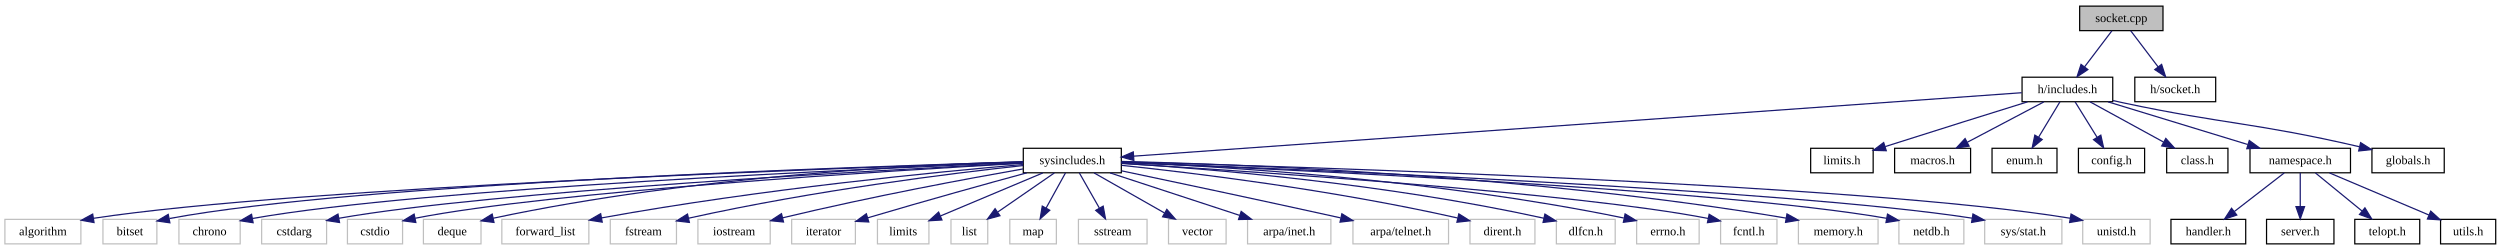
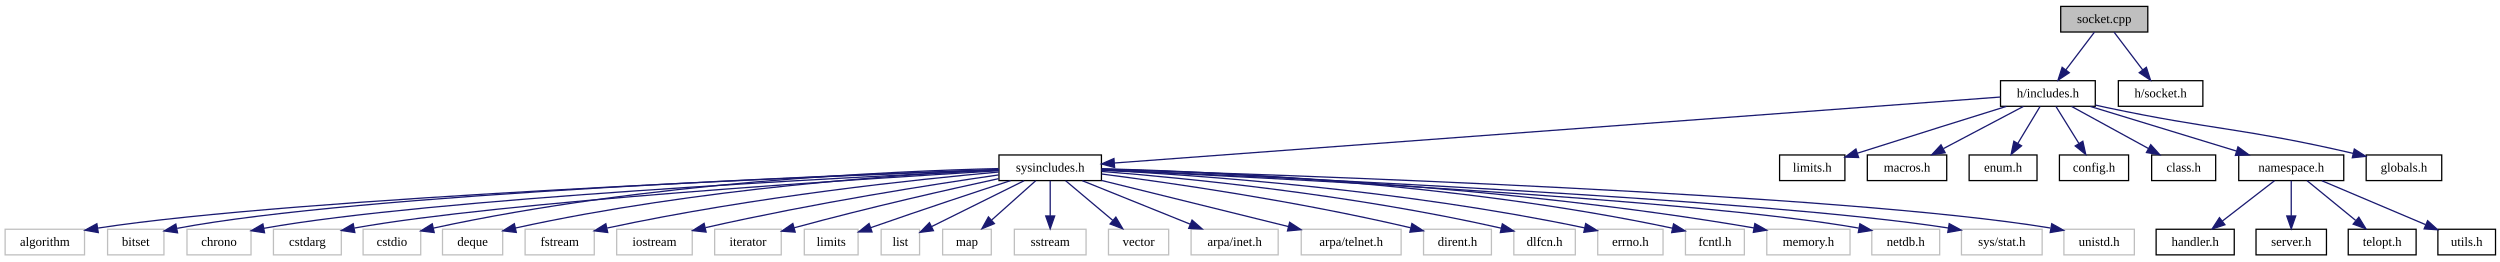
- <svg xmlns="http://www.w3.org/2000/svg" xmlns:xlink="http://www.w3.org/1999/xlink" width="2040pt" height="204pt" viewBox="0.00 0.00 2040.00 204.00">
+ <svg xmlns="http://www.w3.org/2000/svg" xmlns:xlink="http://www.w3.org/1999/xlink" width="1952pt" height="204pt" viewBox="0.00 0.00 1952.00 204.00">
  <g id="graph1" class="graph" transform="scale(1 1) rotate(0) translate(4 200)">
-     <polygon fill="white" stroke="white" points="-4,5 -4,-200 2037,-200 2037,5 -4,5" />
+     <polygon fill="white" stroke="white" points="-4,5 -4,-200 1949,-200 1949,5 -4,5" />
    <g id="node1" class="node">
-       <polygon fill="#bfbfbf" stroke="black" points="1693,-175 1693,-195 1761,-195 1761,-175 1693,-175" />
-       <text text-anchor="middle" x="1727" y="-182" font-family="FreeSans.ttf" font-size="10.00">socket.cpp</text>
+       <polygon fill="#bfbfbf" stroke="black" points="1605,-175 1605,-195 1673,-195 1673,-175 1605,-175" />
+       <text text-anchor="middle" x="1639" y="-182" font-family="FreeSans.ttf" font-size="10.00">socket.cpp</text>
    </g>
    <g id="node3" class="node">
      <a xlink:href="includes_8h.xhtml" target="_top" xlink:title="All non-system includes that need to be within each .cpp file.">
-         <polygon fill="white" stroke="black" points="1646,-117 1646,-137 1720,-137 1720,-117 1646,-117" />
-         <text text-anchor="middle" x="1683" y="-124" font-family="FreeSans.ttf" font-size="10.00">h/includes.h</text>
+         <polygon fill="white" stroke="black" points="1558,-117 1558,-137 1632,-137 1632,-117 1558,-117" />
+         <text text-anchor="middle" x="1595" y="-124" font-family="FreeSans.ttf" font-size="10.00">h/includes.h</text>
      </a>
    </g>
    <g id="edge2" class="edge">
-       <path fill="none" stroke="midnightblue" d="M1719.34,-174.897C1713.17,-166.764 1704.33,-155.118 1696.92,-145.347" />
-       <polygon fill="midnightblue" stroke="midnightblue" points="1699.7,-143.229 1690.87,-137.378 1694.13,-147.46 1699.7,-143.229" />
-     </g>
-     <g id="node79" class="node">
+       <path fill="none" stroke="midnightblue" d="M1631.34,-174.897C1625.17,-166.764 1616.33,-155.118 1608.92,-145.347" />
+       <polygon fill="midnightblue" stroke="midnightblue" points="1611.7,-143.229 1602.87,-137.378 1606.13,-147.46 1611.7,-143.229" />
+     </g>
+     <g id="node77" class="node">
      <a xlink:href="socket_8h.xhtml" target="_top" xlink:title="The Socket class.">
-         <polygon fill="white" stroke="black" points="1738,-117 1738,-137 1804,-137 1804,-117 1738,-117" />
-         <text text-anchor="middle" x="1771" y="-124" font-family="FreeSans.ttf" font-size="10.00">h/socket.h</text>
-       </a>
-     </g>
-     <g id="edge78" class="edge">
-       <path fill="none" stroke="midnightblue" d="M1734.66,-174.897C1740.83,-166.764 1749.67,-155.118 1757.08,-145.347" />
-       <polygon fill="midnightblue" stroke="midnightblue" points="1759.87,-147.46 1763.13,-137.378 1754.3,-143.229 1759.87,-147.46" />
+         <polygon fill="white" stroke="black" points="1650,-117 1650,-137 1716,-137 1716,-117 1650,-117" />
+         <text text-anchor="middle" x="1683" y="-124" font-family="FreeSans.ttf" font-size="10.00">h/socket.h</text>
+       </a>
+     </g>
+     <g id="edge76" class="edge">
+       <path fill="none" stroke="midnightblue" d="M1646.66,-174.897C1652.83,-166.764 1661.67,-155.118 1669.08,-145.347" />
+       <polygon fill="midnightblue" stroke="midnightblue" points="1671.87,-147.46 1675.13,-137.378 1666.3,-143.229 1671.87,-147.46" />
    </g>
    <g id="node5" class="node">
      <a xlink:href="sysincludes_8h.xhtml" target="_top" xlink:title="All system standard includes that are used within NAMS.">
-         <polygon fill="white" stroke="black" points="831,-59 831,-79 911,-79 911,-59 831,-59" />
-         <text text-anchor="middle" x="871" y="-66" font-family="FreeSans.ttf" font-size="10.00">sysincludes.h</text>
+         <polygon fill="white" stroke="black" points="776,-59 776,-79 856,-79 856,-59 776,-59" />
+         <text text-anchor="middle" x="816" y="-66" font-family="FreeSans.ttf" font-size="10.00">sysincludes.h</text>
      </a>
    </g>
    <g id="edge4" class="edge">
-       <path fill="none" stroke="midnightblue" d="M1645.73,-124.338C1514.19,-114.942 1071.49,-83.321 921.32,-72.594" />
-       <polygon fill="midnightblue" stroke="midnightblue" points="921.245,-69.08 911.021,-71.859 920.746,-76.062 921.245,-69.08" />
+       <path fill="none" stroke="midnightblue" d="M1557.95,-124.242C1430.69,-114.766 1011.26,-83.538 866.024,-72.725" />
+       <polygon fill="midnightblue" stroke="midnightblue" points="866.281,-69.234 856.049,-71.982 865.761,-76.215 866.281,-69.234" />
+     </g>
+     <g id="node55" class="node">
+       <a xlink:href="limits_8h.xhtml" target="_top" xlink:title="Custom defined numeric types and system limits.">
+         <polygon fill="white" stroke="black" points="1385.5,-59 1385.5,-79 1436.5,-79 1436.5,-59 1385.5,-59" />
+         <text text-anchor="middle" x="1411" y="-66" font-family="FreeSans.ttf" font-size="10.00">limits.h</text>
+       </a>
+     </g>
+     <g id="edge54" class="edge">
+       <path fill="none" stroke="midnightblue" d="M1562.49,-116.91C1534.11,-108.079 1491.56,-94.789 1446.31,-80.4" />
+       <polygon fill="midnightblue" stroke="midnightblue" points="1447.2,-77.013 1436.61,-77.314 1445.08,-83.683 1447.2,-77.013" />
    </g>
    <g id="node57" class="node">
-       <a xlink:href="limits_8h.xhtml" target="_top" xlink:title="Custom defined numeric types and system limits.">
-         <polygon fill="white" stroke="black" points="1473.5,-59 1473.5,-79 1524.5,-79 1524.5,-59 1473.5,-59" />
-         <text text-anchor="middle" x="1499" y="-66" font-family="FreeSans.ttf" font-size="10.00">limits.h</text>
+       <a xlink:href="macros_8h.xhtml" target="_top" xlink:title="All pre-processor macros within NAMS and select reference values.">
+         <polygon fill="white" stroke="black" points="1454,-59 1454,-79 1516,-79 1516,-59 1454,-59" />
+         <text text-anchor="middle" x="1485" y="-66" font-family="FreeSans.ttf" font-size="10.00">macros.h</text>
      </a>
    </g>
    <g id="edge56" class="edge">
-       <path fill="none" stroke="midnightblue" d="M1650.49,-116.91C1622.11,-108.079 1579.56,-94.789 1534.31,-80.4" />
-       <polygon fill="midnightblue" stroke="midnightblue" points="1535.2,-77.013 1524.61,-77.314 1533.08,-83.683 1535.2,-77.013" />
+       <path fill="none" stroke="midnightblue" d="M1575.84,-116.897C1558.59,-107.804 1533.02,-94.322 1513.4,-83.976" />
+       <polygon fill="midnightblue" stroke="midnightblue" points="1514.79,-80.75 1504.31,-79.182 1511.52,-86.942 1514.79,-80.75" />
    </g>
    <g id="node59" class="node">
-       <a xlink:href="macros_8h.xhtml" target="_top" xlink:title="All pre-processor macros within NAMS and select reference values.">
-         <polygon fill="white" stroke="black" points="1542,-59 1542,-79 1604,-79 1604,-59 1542,-59" />
-         <text text-anchor="middle" x="1573" y="-66" font-family="FreeSans.ttf" font-size="10.00">macros.h</text>
+       <a xlink:href="enum_8h.xhtml" target="_top" xlink:title="All numerical and boolean defines for every class and namespace.">
+         <polygon fill="white" stroke="black" points="1533.5,-59 1533.5,-79 1586.5,-79 1586.5,-59 1533.5,-59" />
+         <text text-anchor="middle" x="1560" y="-66" font-family="FreeSans.ttf" font-size="10.00">enum.h</text>
      </a>
    </g>
    <g id="edge58" class="edge">
-       <path fill="none" stroke="midnightblue" d="M1663.84,-116.897C1646.59,-107.804 1621.02,-94.322 1601.4,-83.976" />
-       <polygon fill="midnightblue" stroke="midnightblue" points="1602.79,-80.75 1592.31,-79.182 1599.52,-86.942 1602.79,-80.75" />
+       <path fill="none" stroke="midnightblue" d="M1588.9,-116.897C1584.09,-108.928 1577.25,-97.587 1571.43,-87.941" />
+       <polygon fill="midnightblue" stroke="midnightblue" points="1574.43,-86.131 1566.26,-79.378 1568.43,-89.748 1574.43,-86.131" />
    </g>
    <g id="node61" class="node">
-       <a xlink:href="enum_8h.xhtml" target="_top" xlink:title="All numerical and boolean defines for every class and namespace.">
-         <polygon fill="white" stroke="black" points="1621.5,-59 1621.5,-79 1674.5,-79 1674.5,-59 1621.5,-59" />
-         <text text-anchor="middle" x="1648" y="-66" font-family="FreeSans.ttf" font-size="10.00">enum.h</text>
+       <a xlink:href="config_8h.xhtml" target="_top" xlink:title="NAMS configuration options.">
+         <polygon fill="white" stroke="black" points="1604,-59 1604,-79 1658,-79 1658,-59 1604,-59" />
+         <text text-anchor="middle" x="1631" y="-66" font-family="FreeSans.ttf" font-size="10.00">config.h</text>
      </a>
    </g>
    <g id="edge60" class="edge">
-       <path fill="none" stroke="midnightblue" d="M1676.9,-116.897C1672.09,-108.928 1665.25,-97.587 1659.43,-87.941" />
-       <polygon fill="midnightblue" stroke="midnightblue" points="1662.43,-86.131 1654.26,-79.378 1656.43,-89.748 1662.43,-86.131" />
+       <path fill="none" stroke="midnightblue" d="M1601.27,-116.897C1606.22,-108.928 1613.26,-97.587 1619.24,-87.941" />
+       <polygon fill="midnightblue" stroke="midnightblue" points="1622.26,-89.72 1624.56,-79.378 1616.31,-86.028 1622.26,-89.72" />
    </g>
    <g id="node63" class="node">
-       <a xlink:href="config_8h.xhtml" target="_top" xlink:title="NAMS configuration options.">
-         <polygon fill="white" stroke="black" points="1692,-59 1692,-79 1746,-79 1746,-59 1692,-59" />
-         <text text-anchor="middle" x="1719" y="-66" font-family="FreeSans.ttf" font-size="10.00">config.h</text>
+       <a xlink:href="class_8h.xhtml" target="_top" xlink:title="All class declarations.">
+         <polygon fill="white" stroke="black" points="1676,-59 1676,-79 1726,-79 1726,-59 1676,-59" />
+         <text text-anchor="middle" x="1701" y="-66" font-family="FreeSans.ttf" font-size="10.00">class.h</text>
      </a>
    </g>
    <g id="edge62" class="edge">
-       <path fill="none" stroke="midnightblue" d="M1689.27,-116.897C1694.22,-108.928 1701.26,-97.587 1707.24,-87.941" />
-       <polygon fill="midnightblue" stroke="midnightblue" points="1710.26,-89.72 1712.56,-79.378 1704.31,-86.028 1710.26,-89.72" />
+       <path fill="none" stroke="midnightblue" d="M1613.46,-116.897C1630.01,-107.846 1654.5,-94.444 1673.37,-84.117" />
+       <polygon fill="midnightblue" stroke="midnightblue" points="1675.3,-87.052 1682.39,-79.182 1671.94,-80.911 1675.3,-87.052" />
    </g>
    <g id="node65" class="node">
-       <a xlink:href="class_8h.xhtml" target="_top" xlink:title="All class declarations.">
-         <polygon fill="white" stroke="black" points="1764,-59 1764,-79 1814,-79 1814,-59 1764,-59" />
-         <text text-anchor="middle" x="1789" y="-66" font-family="FreeSans.ttf" font-size="10.00">class.h</text>
+       <a xlink:href="namespace_8h.xhtml" target="_top" xlink:title="All namespace includes.">
+         <polygon fill="white" stroke="black" points="1744,-59 1744,-79 1826,-79 1826,-59 1744,-59" />
+         <text text-anchor="middle" x="1785" y="-66" font-family="FreeSans.ttf" font-size="10.00">namespace.h</text>
      </a>
    </g>
    <g id="edge64" class="edge">
-       <path fill="none" stroke="midnightblue" d="M1701.46,-116.897C1718.01,-107.846 1742.5,-94.444 1761.37,-84.117" />
-       <polygon fill="midnightblue" stroke="midnightblue" points="1763.3,-87.052 1770.39,-79.182 1759.94,-80.911 1763.3,-87.052" />
-     </g>
-     <g id="node67" class="node">
-       <a xlink:href="namespace_8h.xhtml" target="_top" xlink:title="All namespace includes.">
-         <polygon fill="white" stroke="black" points="1832,-59 1832,-79 1914,-79 1914,-59 1832,-59" />
-         <text text-anchor="middle" x="1873" y="-66" font-family="FreeSans.ttf" font-size="10.00">namespace.h</text>
-       </a>
-     </g>
-     <g id="edge66" class="edge">
-       <path fill="none" stroke="midnightblue" d="M1716.1,-116.897C1747.74,-107.238 1795.61,-92.624 1830.15,-82.079" />
-       <polygon fill="midnightblue" stroke="midnightblue" points="1831.42,-85.351 1839.97,-79.084 1829.38,-78.656 1831.42,-85.351" />
-     </g>
-     <g id="node77" class="node">
+       <path fill="none" stroke="midnightblue" d="M1628.1,-116.897C1659.74,-107.238 1707.61,-92.624 1742.15,-82.079" />
+       <polygon fill="midnightblue" stroke="midnightblue" points="1743.42,-85.351 1751.97,-79.084 1741.38,-78.656 1743.42,-85.351" />
+     </g>
+     <g id="node75" class="node">
      <a xlink:href="globals_8h.xhtml" target="_top" xlink:title="Externs to reference global scope variables.">
-         <polygon fill="white" stroke="black" points="1931.5,-59 1931.5,-79 1990.5,-79 1990.5,-59 1931.5,-59" />
-         <text text-anchor="middle" x="1961" y="-66" font-family="FreeSans.ttf" font-size="10.00">globals.h</text>
-       </a>
-     </g>
-     <g id="edge76" class="edge">
-       <path fill="none" stroke="midnightblue" d="M1720.12,-117.951C1723.12,-117.272 1726.11,-116.614 1729,-116 1811.68,-98.454 1835.93,-100.068 1921.33,-80.247" />
-       <polygon fill="midnightblue" stroke="midnightblue" points="1922.27,-83.623 1931.2,-77.926 1920.67,-76.809 1922.27,-83.623" />
+         <polygon fill="white" stroke="black" points="1843.5,-59 1843.5,-79 1902.5,-79 1902.5,-59 1843.5,-59" />
+         <text text-anchor="middle" x="1873" y="-66" font-family="FreeSans.ttf" font-size="10.00">globals.h</text>
+       </a>
+     </g>
+     <g id="edge74" class="edge">
+       <path fill="none" stroke="midnightblue" d="M1632.12,-117.951C1635.12,-117.272 1638.11,-116.614 1641,-116 1723.68,-98.454 1747.93,-100.068 1833.33,-80.247" />
+       <polygon fill="midnightblue" stroke="midnightblue" points="1834.27,-83.623 1843.2,-77.926 1832.67,-76.809 1834.27,-83.623" />
    </g>
    <g id="node7" class="node">
      <polygon fill="white" stroke="#bfbfbf" points="0,-1 0,-21 62,-21 62,-1 0,-1" />
      <text text-anchor="middle" x="31" y="-8" font-family="FreeSans.ttf" font-size="10.00">algorithm</text>
    </g>
    <g id="edge6" class="edge">
-       <path fill="none" stroke="midnightblue" d="M830.841,-67.755C692.998,-63.313 238.922,-47.225 72.382,-21.881" />
-       <polygon fill="midnightblue" stroke="midnightblue" points="72.731,-18.392 62.305,-20.277 71.63,-25.305 72.731,-18.392" />
+       <path fill="none" stroke="midnightblue" d="M775.836,-67.555C644.513,-62.664 227.866,-45.786 72.59,-21.92" />
+       <polygon fill="midnightblue" stroke="midnightblue" points="72.736,-18.398 62.307,-20.264 71.623,-25.309 72.736,-18.398" />
    </g>
    <g id="node9" class="node">
      <polygon fill="white" stroke="#bfbfbf" points="80,-1 80,-21 124,-21 124,-1 80,-1" />
      <text text-anchor="middle" x="102" y="-8" font-family="FreeSans.ttf" font-size="10.00">bitset</text>
    </g>
    <g id="edge8" class="edge">
-       <path fill="none" stroke="midnightblue" d="M830.678,-67.903C699.851,-64.12 287.306,-50.366 134.272,-21.687" />
-       <polygon fill="midnightblue" stroke="midnightblue" points="134.629,-18.19 124.141,-19.686 133.273,-25.057 134.629,-18.19" />
+       <path fill="none" stroke="midnightblue" d="M775.603,-67.662C651.482,-63.331 276.03,-48.526 134.335,-21.708" />
+       <polygon fill="midnightblue" stroke="midnightblue" points="134.636,-18.199 124.144,-19.672 133.264,-25.063 134.636,-18.199" />
    </g>
    <g id="node11" class="node">
      <polygon fill="white" stroke="#bfbfbf" points="142,-1 142,-21 192,-21 192,-1 142,-1" />
      <text text-anchor="middle" x="167" y="-8" font-family="FreeSans.ttf" font-size="10.00">chrono</text>
    </g>
    <g id="edge10" class="edge">
-       <path fill="none" stroke="midnightblue" d="M830.96,-67.468C708.837,-62.598 341.456,-46.448 202.099,-21.734" />
-       <polygon fill="midnightblue" stroke="midnightblue" points="202.545,-18.257 192.072,-19.863 201.26,-25.138 202.545,-18.257" />
+       <path fill="none" stroke="midnightblue" d="M775.946,-67.179C660.875,-61.755 329.923,-44.773 202.013,-21.73" />
+       <polygon fill="midnightblue" stroke="midnightblue" points="202.553,-18.27 192.076,-19.845 201.248,-25.147 202.553,-18.27" />
    </g>
    <g id="node13" class="node">
      <polygon fill="white" stroke="#bfbfbf" points="209.5,-1 209.5,-21 262.5,-21 262.5,-1 209.5,-1" />
      <text text-anchor="middle" x="236" y="-8" font-family="FreeSans.ttf" font-size="10.00">cstdarg</text>
    </g>
    <g id="edge12" class="edge">
-       <path fill="none" stroke="midnightblue" d="M830.694,-67.035C717.436,-61.329 397.015,-43.88 272.611,-21.904" />
-       <polygon fill="midnightblue" stroke="midnightblue" points="273.064,-18.429 262.593,-20.04 271.784,-25.311 273.064,-18.429" />
+       <path fill="none" stroke="midnightblue" d="M775.924,-66.684C670.413,-60.41 385.834,-42.306 272.683,-21.933" />
+       <polygon fill="midnightblue" stroke="midnightblue" points="273.075,-18.445 262.597,-20.018 271.769,-25.322 273.075,-18.445" />
    </g>
    <g id="node15" class="node">
      <polygon fill="white" stroke="#bfbfbf" points="279.5,-1 279.5,-21 324.5,-21 324.5,-1 279.5,-1" />
      <text text-anchor="middle" x="302" y="-8" font-family="FreeSans.ttf" font-size="10.00">cstdio</text>
    </g>
    <g id="edge14" class="edge">
-       <path fill="none" stroke="midnightblue" d="M830.621,-66.803C725.749,-60.892 445.71,-43.745 334.724,-21.892" />
-       <polygon fill="midnightblue" stroke="midnightblue" points="335.338,-18.445 324.834,-19.832 333.91,-25.298 335.338,-18.445" />
+       <path fill="none" stroke="midnightblue" d="M775.723,-68.384C693.817,-66.427 502.075,-58.248 334.486,-21.906" />
+       <polygon fill="midnightblue" stroke="midnightblue" points="335.02,-18.439 324.5,-19.7 333.51,-25.274 335.02,-18.439" />
    </g>
    <g id="node17" class="node">
      <polygon fill="white" stroke="#bfbfbf" points="341.5,-1 341.5,-21 388.5,-21 388.5,-1 341.5,-1" />
      <text text-anchor="middle" x="365" y="-8" font-family="FreeSans.ttf" font-size="10.00">deque</text>
    </g>
    <g id="edge16" class="edge">
-       <path fill="none" stroke="midnightblue" d="M830.873,-68.153C750.191,-65.781 562.664,-56.887 398.38,-21.915" />
-       <polygon fill="midnightblue" stroke="midnightblue" points="399.105,-18.491 388.591,-19.794 397.623,-25.332 399.105,-18.491" />
+       <path fill="none" stroke="midnightblue" d="M775.946,-67.429C702.496,-63.921 541.384,-53.314 398.423,-21.953" />
+       <polygon fill="midnightblue" stroke="midnightblue" points="399.121,-18.523 388.599,-19.759 397.595,-25.355 399.121,-18.523" />
    </g>
    <g id="node19" class="node">
-       <polygon fill="white" stroke="#bfbfbf" points="405.5,-1 405.5,-21 476.5,-21 476.5,-1 405.5,-1" />
-       <text text-anchor="middle" x="441" y="-8" font-family="FreeSans.ttf" font-size="10.00">forward_list</text>
+       <polygon fill="white" stroke="#bfbfbf" points="406,-1 406,-21 460,-21 460,-1 406,-1" />
+       <text text-anchor="middle" x="433" y="-8" font-family="FreeSans.ttf" font-size="10.00">fstream</text>
    </g>
    <g id="edge18" class="edge">
-       <path fill="none" stroke="midnightblue" d="M830.742,-65.752C762.056,-59.853 617.7,-45.899 487.115,-22.239" />
-       <polygon fill="midnightblue" stroke="midnightblue" points="487.407,-18.734 476.939,-20.37 486.142,-25.619 487.407,-18.734" />
+       <path fill="none" stroke="midnightblue" d="M775.82,-65.688C712.639,-60.018 586.143,-46.803 470.119,-21.965" />
+       <polygon fill="midnightblue" stroke="midnightblue" points="470.518,-18.47 460.002,-19.764 469.029,-25.31 470.518,-18.47" />
    </g>
    <g id="node21" class="node">
-       <polygon fill="white" stroke="#bfbfbf" points="494,-1 494,-21 548,-21 548,-1 494,-1" />
-       <text text-anchor="middle" x="521" y="-8" font-family="FreeSans.ttf" font-size="10.00">fstream</text>
+       <polygon fill="white" stroke="#bfbfbf" points="477.5,-1 477.5,-21 536.5,-21 536.5,-1 477.5,-1" />
+       <text text-anchor="middle" x="507" y="-8" font-family="FreeSans.ttf" font-size="10.00">iostream</text>
    </g>
    <g id="edge20" class="edge">
-       <path fill="none" stroke="midnightblue" d="M830.995,-64.932C772.859,-58.603 661.545,-44.913 558.005,-21.972" />
-       <polygon fill="midnightblue" stroke="midnightblue" points="558.536,-18.504 548.012,-19.723 556.999,-25.333 558.536,-18.504" />
+       <path fill="none" stroke="midnightblue" d="M775.776,-63.438C724.585,-56.05 633.289,-41.838 546.769,-22.248" />
+       <polygon fill="midnightblue" stroke="midnightblue" points="547.319,-18.783 536.79,-19.959 545.754,-25.606 547.319,-18.783" />
    </g>
    <g id="node23" class="node">
-       <polygon fill="white" stroke="#bfbfbf" points="565.5,-1 565.5,-21 624.5,-21 624.5,-1 565.5,-1" />
-       <text text-anchor="middle" x="595" y="-8" font-family="FreeSans.ttf" font-size="10.00">iostream</text>
+       <polygon fill="white" stroke="#bfbfbf" points="554,-1 554,-21 606,-21 606,-1 554,-1" />
+       <text text-anchor="middle" x="580" y="-8" font-family="FreeSans.ttf" font-size="10.00">iterator</text>
    </g>
    <g id="edge22" class="edge">
-       <path fill="none" stroke="midnightblue" d="M830.763,-62.154C785.292,-54.175 708.885,-40.039 634.771,-22.303" />
-       <polygon fill="midnightblue" stroke="midnightblue" points="635.348,-18.842 624.805,-19.893 633.702,-25.646 635.348,-18.842" />
+       <path fill="none" stroke="midnightblue" d="M775.735,-60.514C737.064,-52.157 676.814,-38.6 616.062,-22.163" />
+       <polygon fill="midnightblue" stroke="midnightblue" points="616.88,-18.758 606.311,-19.501 615.036,-25.511 616.88,-18.758" />
    </g>
    <g id="node25" class="node">
-       <polygon fill="white" stroke="#bfbfbf" points="642,-1 642,-21 694,-21 694,-1 642,-1" />
-       <text text-anchor="middle" x="668" y="-8" font-family="FreeSans.ttf" font-size="10.00">iterator</text>
+       <polygon fill="white" stroke="#bfbfbf" points="624,-1 624,-21 666,-21 666,-1 624,-1" />
+       <text text-anchor="middle" x="645" y="-8" font-family="FreeSans.ttf" font-size="10.00">limits</text>
    </g>
    <g id="edge24" class="edge">
-       <path fill="none" stroke="midnightblue" d="M833.868,-58.975C801.826,-50.244 754.077,-37.04 704.044,-22.256" />
-       <polygon fill="midnightblue" stroke="midnightblue" points="704.928,-18.867 694.346,-19.378 702.937,-25.578 704.928,-18.867" />
+       <path fill="none" stroke="midnightblue" d="M785.104,-58.994C758.434,-50.291 718.658,-37.16 675.765,-22.21" />
+       <polygon fill="midnightblue" stroke="midnightblue" points="676.872,-18.889 666.277,-18.89 674.56,-25.496 676.872,-18.889" />
    </g>
    <g id="node27" class="node">
-       <polygon fill="white" stroke="#bfbfbf" points="712,-1 712,-21 754,-21 754,-1 712,-1" />
-       <text text-anchor="middle" x="733" y="-8" font-family="FreeSans.ttf" font-size="10.00">limits</text>
+       <polygon fill="white" stroke="#bfbfbf" points="684,-1 684,-21 714,-21 714,-1 684,-1" />
+       <text text-anchor="middle" x="699" y="-8" font-family="FreeSans.ttf" font-size="10.00">list</text>
    </g>
    <g id="edge26" class="edge">
-       <path fill="none" stroke="midnightblue" d="M846.962,-58.897C823.783,-49.155 788.615,-34.374 763.48,-23.811" />
-       <polygon fill="midnightblue" stroke="midnightblue" points="764.628,-20.496 754.053,-19.848 761.916,-26.95 764.628,-20.496" />
+       <path fill="none" stroke="midnightblue" d="M795.62,-58.897C775.522,-48.934 744.79,-33.699 723.401,-23.096" />
+       <polygon fill="midnightblue" stroke="midnightblue" points="724.817,-19.892 714.303,-18.586 721.708,-26.164 724.817,-19.892" />
    </g>
    <g id="node29" class="node">
-       <polygon fill="white" stroke="#bfbfbf" points="772,-1 772,-21 802,-21 802,-1 772,-1" />
-       <text text-anchor="middle" x="787" y="-8" font-family="FreeSans.ttf" font-size="10.00">list</text>
+       <polygon fill="white" stroke="#bfbfbf" points="732,-1 732,-21 770,-21 770,-1 732,-1" />
+       <text text-anchor="middle" x="751" y="-8" font-family="FreeSans.ttf" font-size="10.00">map</text>
    </g>
    <g id="edge28" class="edge">
-       <path fill="none" stroke="midnightblue" d="M856.368,-58.897C843.678,-50.135 825.085,-37.297 810.341,-27.116" />
-       <polygon fill="midnightblue" stroke="midnightblue" points="811.964,-23.983 801.746,-21.182 807.986,-29.744 811.964,-23.983" />
+       <path fill="none" stroke="midnightblue" d="M804.678,-58.897C795.195,-50.435 781.451,-38.172 770.244,-28.172" />
+       <polygon fill="midnightblue" stroke="midnightblue" points="772.422,-25.424 762.63,-21.378 767.761,-30.647 772.422,-25.424" />
    </g>
    <g id="node31" class="node">
-       <polygon fill="white" stroke="#bfbfbf" points="820,-1 820,-21 858,-21 858,-1 820,-1" />
-       <text text-anchor="middle" x="839" y="-8" font-family="FreeSans.ttf" font-size="10.00">map</text>
+       <polygon fill="white" stroke="#bfbfbf" points="788,-1 788,-21 844,-21 844,-1 788,-1" />
+       <text text-anchor="middle" x="816" y="-8" font-family="FreeSans.ttf" font-size="10.00">sstream</text>
    </g>
    <g id="edge30" class="edge">
-       <path fill="none" stroke="midnightblue" d="M865.426,-58.897C861.075,-51.01 854.901,-39.821 849.615,-30.24" />
-       <polygon fill="midnightblue" stroke="midnightblue" points="852.621,-28.443 844.726,-21.378 846.492,-31.824 852.621,-28.443" />
+       <path fill="none" stroke="midnightblue" d="M816,-58.897C816,-51.339 816,-40.748 816,-31.446" />
+       <polygon fill="midnightblue" stroke="midnightblue" points="819.5,-31.378 816,-21.378 812.5,-31.378 819.5,-31.378" />
    </g>
    <g id="node33" class="node">
-       <polygon fill="white" stroke="#bfbfbf" points="876,-1 876,-21 932,-21 932,-1 876,-1" />
-       <text text-anchor="middle" x="904" y="-8" font-family="FreeSans.ttf" font-size="10.00">sstream</text>
+       <polygon fill="white" stroke="#bfbfbf" points="861.5,-1 861.5,-21 908.5,-21 908.5,-1 861.5,-1" />
+       <text text-anchor="middle" x="885" y="-8" font-family="FreeSans.ttf" font-size="10.00">vector</text>
    </g>
    <g id="edge32" class="edge">
-       <path fill="none" stroke="midnightblue" d="M876.748,-58.897C881.235,-51.01 887.602,-39.821 893.053,-30.24" />
-       <polygon fill="midnightblue" stroke="midnightblue" points="896.192,-31.8 898.096,-21.378 890.108,-28.338 896.192,-31.8" />
+       <path fill="none" stroke="midnightblue" d="M828.019,-58.897C838.183,-50.353 852.959,-37.933 864.917,-27.881" />
+       <polygon fill="midnightblue" stroke="midnightblue" points="867.251,-30.491 872.654,-21.378 862.747,-25.133 867.251,-30.491" />
    </g>
    <g id="node35" class="node">
-       <polygon fill="white" stroke="#bfbfbf" points="949.5,-1 949.5,-21 996.5,-21 996.5,-1 949.5,-1" />
-       <text text-anchor="middle" x="973" y="-8" font-family="FreeSans.ttf" font-size="10.00">vector</text>
+       <polygon fill="white" stroke="#bfbfbf" points="926,-1 926,-21 994,-21 994,-1 926,-1" />
+       <text text-anchor="middle" x="960" y="-8" font-family="FreeSans.ttf" font-size="10.00">arpa/inet.h</text>
    </g>
    <g id="edge34" class="edge">
-       <path fill="none" stroke="midnightblue" d="M888.767,-58.897C904.612,-49.887 928.038,-36.566 946.166,-26.259" />
-       <polygon fill="midnightblue" stroke="midnightblue" points="948.131,-29.167 955.094,-21.182 944.671,-23.082 948.131,-29.167" />
+       <path fill="none" stroke="midnightblue" d="M841.083,-58.897C864.376,-49.515 899.273,-35.459 925.247,-24.998" />
+       <polygon fill="midnightblue" stroke="midnightblue" points="926.753,-28.164 934.721,-21.182 924.138,-21.671 926.753,-28.164" />
    </g>
    <g id="node37" class="node">
-       <polygon fill="white" stroke="#bfbfbf" points="1014,-1 1014,-21 1082,-21 1082,-1 1014,-1" />
-       <text text-anchor="middle" x="1048" y="-8" font-family="FreeSans.ttf" font-size="10.00">arpa/inet.h</text>
+       <polygon fill="white" stroke="#bfbfbf" points="1012,-1 1012,-21 1090,-21 1090,-1 1012,-1" />
+       <text text-anchor="middle" x="1051" y="-8" font-family="FreeSans.ttf" font-size="10.00">arpa/telnet.h</text>
    </g>
    <g id="edge36" class="edge">
-       <path fill="none" stroke="midnightblue" d="M901.831,-58.897C931.183,-49.279 975.525,-34.749 1007.67,-24.215" />
-       <polygon fill="midnightblue" stroke="midnightblue" points="1008.81,-27.524 1017.23,-21.084 1006.63,-20.872 1008.81,-27.524" />
+       <path fill="none" stroke="midnightblue" d="M856.131,-59.095C896.508,-49.13 958.828,-33.749 1002.08,-23.075" />
+       <polygon fill="midnightblue" stroke="midnightblue" points="1002.95,-26.465 1011.82,-20.671 1001.27,-19.669 1002.95,-26.465" />
    </g>
    <g id="node39" class="node">
-       <polygon fill="white" stroke="#bfbfbf" points="1100,-1 1100,-21 1178,-21 1178,-1 1100,-1" />
-       <text text-anchor="middle" x="1139" y="-8" font-family="FreeSans.ttf" font-size="10.00">arpa/telnet.h</text>
+       <polygon fill="white" stroke="#bfbfbf" points="1107.5,-1 1107.5,-21 1160.5,-21 1160.5,-1 1107.5,-1" />
+       <text text-anchor="middle" x="1134" y="-8" font-family="FreeSans.ttf" font-size="10.00">dirent.h</text>
    </g>
    <g id="edge38" class="edge">
-       <path fill="none" stroke="midnightblue" d="M911.184,-60.602C953.25,-51.768 1021.5,-37.322 1089.89,-22.225" />
-       <polygon fill="midnightblue" stroke="midnightblue" points="1090.97,-25.57 1099.98,-19.993 1089.46,-18.736 1090.97,-25.57" />
+       <path fill="none" stroke="midnightblue" d="M856.19,-64.128C909.434,-57.279 1006.38,-43.447 1097.43,-22.154" />
+       <polygon fill="midnightblue" stroke="midnightblue" points="1098.43,-25.513 1107.35,-19.797 1096.82,-18.702 1098.43,-25.513" />
    </g>
    <g id="node41" class="node">
-       <polygon fill="white" stroke="#bfbfbf" points="1195.5,-1 1195.5,-21 1248.5,-21 1248.5,-1 1195.5,-1" />
-       <text text-anchor="middle" x="1222" y="-8" font-family="FreeSans.ttf" font-size="10.00">dirent.h</text>
+       <polygon fill="white" stroke="#bfbfbf" points="1178,-1 1178,-21 1226,-21 1226,-1 1178,-1" />
+       <text text-anchor="middle" x="1202" y="-8" font-family="FreeSans.ttf" font-size="10.00">dlfcn.h</text>
    </g>
    <g id="edge40" class="edge">
-       <path fill="none" stroke="midnightblue" d="M911.283,-65.056C969.82,-58.88 1081.88,-45.382 1185.38,-22.125" />
-       <polygon fill="midnightblue" stroke="midnightblue" points="1186.4,-25.483 1195.37,-19.844 1184.84,-18.659 1186.4,-25.483" />
+       <path fill="none" stroke="midnightblue" d="M856.146,-66.144C920.305,-61.041 1049.92,-48.527 1168.06,-21.867" />
+       <polygon fill="midnightblue" stroke="midnightblue" points="1169.04,-25.235 1178,-19.585 1167.47,-18.412 1169.04,-25.235" />
    </g>
    <g id="node43" class="node">
-       <polygon fill="white" stroke="#bfbfbf" points="1266,-1 1266,-21 1314,-21 1314,-1 1266,-1" />
-       <text text-anchor="middle" x="1290" y="-8" font-family="FreeSans.ttf" font-size="10.00">dlfcn.h</text>
+       <polygon fill="white" stroke="#bfbfbf" points="1243.5,-1 1243.5,-21 1294.5,-21 1294.5,-1 1243.5,-1" />
+       <text text-anchor="middle" x="1269" y="-8" font-family="FreeSans.ttf" font-size="10.00">errno.h</text>
    </g>
    <g id="edge42" class="edge">
-       <path fill="none" stroke="midnightblue" d="M911.182,-66.768C980.126,-62.365 1125.37,-50.583 1255.88,-21.909" />
-       <polygon fill="midnightblue" stroke="midnightblue" points="1256.65,-25.322 1265.65,-19.724 1255.12,-18.491 1256.65,-25.322" />
+       <path fill="none" stroke="midnightblue" d="M856.002,-67.193C929.368,-63.304 1090.35,-52.094 1233.33,-22.054" />
+       <polygon fill="midnightblue" stroke="midnightblue" points="1234.11,-25.467 1243.16,-19.953 1232.65,-18.622 1234.11,-25.467" />
    </g>
    <g id="node45" class="node">
-       <polygon fill="white" stroke="#bfbfbf" points="1331.5,-1 1331.5,-21 1382.5,-21 1382.5,-1 1331.5,-1" />
-       <text text-anchor="middle" x="1357" y="-8" font-family="FreeSans.ttf" font-size="10.00">errno.h</text>
+       <polygon fill="white" stroke="#bfbfbf" points="1312,-1 1312,-21 1358,-21 1358,-1 1312,-1" />
+       <text text-anchor="middle" x="1335" y="-8" font-family="FreeSans.ttf" font-size="10.00">fcntl.h</text>
    </g>
    <g id="edge44" class="edge">
-       <path fill="none" stroke="midnightblue" d="M911.037,-67.646C988.715,-64.418 1165.26,-54.141 1320.94,-22.117" />
-       <polygon fill="midnightblue" stroke="midnightblue" points="1322.09,-25.451 1331.16,-19.976 1320.66,-18.6 1322.09,-25.451" />
+       <path fill="none" stroke="midnightblue" d="M856.26,-68.299C938.649,-66.183 1132.32,-57.721 1301.91,-21.817" />
+       <polygon fill="midnightblue" stroke="midnightblue" points="1302.72,-25.223 1311.76,-19.695 1301.25,-18.38 1302.72,-25.223" />
    </g>
    <g id="node47" class="node">
-       <polygon fill="white" stroke="#bfbfbf" points="1400,-1 1400,-21 1446,-21 1446,-1 1400,-1" />
-       <text text-anchor="middle" x="1423" y="-8" font-family="FreeSans.ttf" font-size="10.00">fcntl.h</text>
+       <polygon fill="white" stroke="#bfbfbf" points="1375.5,-1 1375.5,-21 1440.5,-21 1440.5,-1 1375.5,-1" />
+       <text text-anchor="middle" x="1408" y="-8" font-family="FreeSans.ttf" font-size="10.00">memory.h</text>
    </g>
    <g id="edge46" class="edge">
-       <path fill="none" stroke="midnightblue" d="M911.158,-66.626C1013.28,-60.394 1281.86,-42.741 1389.83,-21.753" />
-       <polygon fill="midnightblue" stroke="midnightblue" points="1390.67,-25.153 1399.77,-19.712 1389.27,-18.296 1390.67,-25.153" />
+       <path fill="none" stroke="midnightblue" d="M856.071,-68.009C945.862,-65.269 1170.03,-55.54 1365.57,-22.011" />
+       <polygon fill="midnightblue" stroke="midnightblue" points="1366.19,-25.455 1375.44,-20.293 1364.99,-18.558 1366.19,-25.455" />
    </g>
    <g id="node49" class="node">
-       <polygon fill="white" stroke="#bfbfbf" points="1463.5,-1 1463.5,-21 1528.5,-21 1528.5,-1 1463.5,-1" />
-       <text text-anchor="middle" x="1496" y="-8" font-family="FreeSans.ttf" font-size="10.00">memory.h</text>
+       <polygon fill="white" stroke="#bfbfbf" points="1457.5,-1 1457.5,-21 1510.5,-21 1510.5,-1 1457.5,-1" />
+       <text text-anchor="middle" x="1484" y="-8" font-family="FreeSans.ttf" font-size="10.00">netdb.h</text>
    </g>
    <g id="edge48" class="edge">
-       <path fill="none" stroke="midnightblue" d="M911.32,-68.273C1005.1,-66.045 1245.13,-57.245 1453.55,-22.005" />
-       <polygon fill="midnightblue" stroke="midnightblue" points="1454.18,-25.447 1463.45,-20.307 1453,-18.548 1454.18,-25.447" />
+       <path fill="none" stroke="midnightblue" d="M856.356,-67.221C973.964,-61.85 1315.86,-44.859 1447.21,-21.928" />
+       <polygon fill="midnightblue" stroke="midnightblue" points="1448.21,-25.303 1457.41,-20.052 1446.94,-18.419 1448.21,-25.303" />
    </g>
    <g id="node51" class="node">
-       <polygon fill="white" stroke="#bfbfbf" points="1545.5,-1 1545.5,-21 1598.5,-21 1598.5,-1 1545.5,-1" />
-       <text text-anchor="middle" x="1572" y="-8" font-family="FreeSans.ttf" font-size="10.00">netdb.h</text>
+       <polygon fill="white" stroke="#bfbfbf" points="1527.5,-1 1527.5,-21 1590.5,-21 1590.5,-1 1527.5,-1" />
+       <text text-anchor="middle" x="1559" y="-8" font-family="FreeSans.ttf" font-size="10.00">sys/stat.h</text>
    </g>
    <g id="edge50" class="edge">
-       <path fill="none" stroke="midnightblue" d="M911.232,-67.397C1033.04,-62.352 1397.47,-45.817 1535.48,-21.873" />
-       <polygon fill="midnightblue" stroke="midnightblue" points="1536.2,-25.3 1545.41,-20.062 1534.95,-18.414 1536.2,-25.3" />
+       <path fill="none" stroke="midnightblue" d="M856.137,-67.382C982.375,-62.132 1371.14,-44.674 1517.17,-21.994" />
+       <polygon fill="midnightblue" stroke="midnightblue" points="1517.95,-25.413 1527.25,-20.352 1516.82,-18.504 1517.95,-25.413" />
    </g>
    <g id="node53" class="node">
-       <polygon fill="white" stroke="#bfbfbf" points="1615.5,-1 1615.5,-21 1678.5,-21 1678.5,-1 1615.5,-1" />
-       <text text-anchor="middle" x="1647" y="-8" font-family="FreeSans.ttf" font-size="10.00">sys/stat.h</text>
+       <polygon fill="white" stroke="#bfbfbf" points="1607.5,-1 1607.5,-21 1662.5,-21 1662.5,-1 1607.5,-1" />
+       <text text-anchor="middle" x="1635" y="-8" font-family="FreeSans.ttf" font-size="10.00">unistd.h</text>
    </g>
    <g id="edge52" class="edge">
-       <path fill="none" stroke="midnightblue" d="M911.142,-67.52C1041.4,-62.553 1452.23,-45.541 1605.13,-21.994" />
-       <polygon fill="midnightblue" stroke="midnightblue" points="1605.94,-25.409 1615.25,-20.361 1604.82,-18.498 1605.94,-25.409" />
-     </g>
-     <g id="node55" class="node">
-       <polygon fill="white" stroke="#bfbfbf" points="1695.5,-1 1695.5,-21 1750.5,-21 1750.5,-1 1695.5,-1" />
-       <text text-anchor="middle" x="1723" y="-8" font-family="FreeSans.ttf" font-size="10.00">unistd.h</text>
-     </g>
-     <g id="edge54" class="edge">
-       <path fill="none" stroke="midnightblue" d="M911.492,-67.948C1051.65,-64.111 1516.32,-49.708 1685.27,-21.916" />
-       <polygon fill="midnightblue" stroke="midnightblue" points="1685.99,-25.343 1695.25,-20.195 1684.8,-18.445 1685.99,-25.343" />
+       <path fill="none" stroke="midnightblue" d="M856.29,-67.841C992.292,-63.735 1434.52,-48.77 1596.96,-21.971" />
+       <polygon fill="midnightblue" stroke="midnightblue" points="1598,-25.344 1607.25,-20.189 1596.8,-18.447 1598,-25.344" />
+     </g>
+     <g id="node67" class="node">
+       <a xlink:href="handler_8h.xhtml" target="_top" xlink:title="The Handler namespace.">
+         <polygon fill="white" stroke="black" points="1679.5,-1 1679.5,-21 1740.5,-21 1740.5,-1 1679.5,-1" />
+         <text text-anchor="middle" x="1710" y="-8" font-family="FreeSans.ttf" font-size="10.00">handler.h</text>
+       </a>
+     </g>
+     <g id="edge66" class="edge">
+       <path fill="none" stroke="midnightblue" d="M1771.94,-58.897C1760.71,-50.218 1744.32,-37.538 1731.21,-27.405" />
+       <polygon fill="midnightblue" stroke="midnightblue" points="1733.22,-24.53 1723.17,-21.182 1728.94,-30.068 1733.22,-24.53" />
    </g>
    <g id="node69" class="node">
-       <a xlink:href="handler_8h.xhtml" target="_top" xlink:title="The Handler namespace.">
-         <polygon fill="white" stroke="black" points="1767.5,-1 1767.5,-21 1828.5,-21 1828.5,-1 1767.5,-1" />
-         <text text-anchor="middle" x="1798" y="-8" font-family="FreeSans.ttf" font-size="10.00">handler.h</text>
+       <a xlink:href="server_8h.xhtml" target="_top" xlink:title="The Server namespace.">
+         <polygon fill="white" stroke="black" points="1757.5,-1 1757.5,-21 1812.5,-21 1812.5,-1 1757.5,-1" />
+         <text text-anchor="middle" x="1785" y="-8" font-family="FreeSans.ttf" font-size="10.00">server.h</text>
      </a>
    </g>
    <g id="edge68" class="edge">
-       <path fill="none" stroke="midnightblue" d="M1859.94,-58.897C1848.71,-50.218 1832.32,-37.538 1819.21,-27.405" />
-       <polygon fill="midnightblue" stroke="midnightblue" points="1821.22,-24.53 1811.17,-21.182 1816.94,-30.068 1821.22,-24.53" />
+       <path fill="none" stroke="midnightblue" d="M1785,-58.897C1785,-51.339 1785,-40.748 1785,-31.446" />
+       <polygon fill="midnightblue" stroke="midnightblue" points="1788.5,-31.378 1785,-21.378 1781.5,-31.378 1788.5,-31.378" />
    </g>
    <g id="node71" class="node">
-       <a xlink:href="server_8h.xhtml" target="_top" xlink:title="The Server namespace.">
-         <polygon fill="white" stroke="black" points="1845.5,-1 1845.5,-21 1900.5,-21 1900.5,-1 1845.5,-1" />
-         <text text-anchor="middle" x="1873" y="-8" font-family="FreeSans.ttf" font-size="10.00">server.h</text>
+       <a xlink:href="telopt_8h.xhtml" target="_top" xlink:title="The telopt namespace.">
+         <polygon fill="white" stroke="black" points="1829.5,-1 1829.5,-21 1882.5,-21 1882.5,-1 1829.5,-1" />
+         <text text-anchor="middle" x="1856" y="-8" font-family="FreeSans.ttf" font-size="10.00">telopt.h</text>
      </a>
    </g>
    <g id="edge70" class="edge">
-       <path fill="none" stroke="midnightblue" d="M1873,-58.897C1873,-51.339 1873,-40.748 1873,-31.446" />
-       <polygon fill="midnightblue" stroke="midnightblue" points="1876.5,-31.378 1873,-21.378 1869.5,-31.378 1876.5,-31.378" />
+       <path fill="none" stroke="midnightblue" d="M1797.37,-58.897C1807.83,-50.353 1823.03,-37.933 1835.33,-27.881" />
+       <polygon fill="midnightblue" stroke="midnightblue" points="1837.77,-30.415 1843.3,-21.378 1833.34,-24.994 1837.77,-30.415" />
    </g>
    <g id="node73" class="node">
-       <a xlink:href="telopt_8h.xhtml" target="_top" xlink:title="The telopt namespace.">
-         <polygon fill="white" stroke="black" points="1917.5,-1 1917.5,-21 1970.5,-21 1970.5,-1 1917.5,-1" />
-         <text text-anchor="middle" x="1944" y="-8" font-family="FreeSans.ttf" font-size="10.00">telopt.h</text>
+       <a xlink:href="utils_8h.xhtml" target="_top" xlink:title="The Utils namespace.">
+         <polygon fill="white" stroke="black" points="1899.5,-1 1899.5,-21 1944.5,-21 1944.5,-1 1899.5,-1" />
+         <text text-anchor="middle" x="1922" y="-8" font-family="FreeSans.ttf" font-size="10.00">utils.h</text>
      </a>
    </g>
    <g id="edge72" class="edge">
-       <path fill="none" stroke="midnightblue" d="M1885.37,-58.897C1895.83,-50.353 1911.03,-37.933 1923.33,-27.881" />
-       <polygon fill="midnightblue" stroke="midnightblue" points="1925.77,-30.415 1931.3,-21.378 1921.34,-24.994 1925.77,-30.415" />
-     </g>
-     <g id="node75" class="node">
-       <a xlink:href="utils_8h.xhtml" target="_top" xlink:title="The Utils namespace.">
-         <polygon fill="white" stroke="black" points="1987.5,-1 1987.5,-21 2032.5,-21 2032.5,-1 1987.5,-1" />
-         <text text-anchor="middle" x="2010" y="-8" font-family="FreeSans.ttf" font-size="10.00">utils.h</text>
-       </a>
-     </g>
-     <g id="edge74" class="edge">
-       <path fill="none" stroke="midnightblue" d="M1896.86,-58.897C1919.33,-49.385 1953.15,-35.067 1977.96,-24.563" />
-       <polygon fill="midnightblue" stroke="midnightblue" points="1979.48,-27.724 1987.32,-20.602 1976.75,-21.277 1979.48,-27.724" />
+       <path fill="none" stroke="midnightblue" d="M1808.86,-58.897C1831.33,-49.385 1865.15,-35.067 1889.96,-24.563" />
+       <polygon fill="midnightblue" stroke="midnightblue" points="1891.48,-27.724 1899.32,-20.602 1888.75,-21.277 1891.48,-27.724" />
    </g>
  </g>
</svg>
